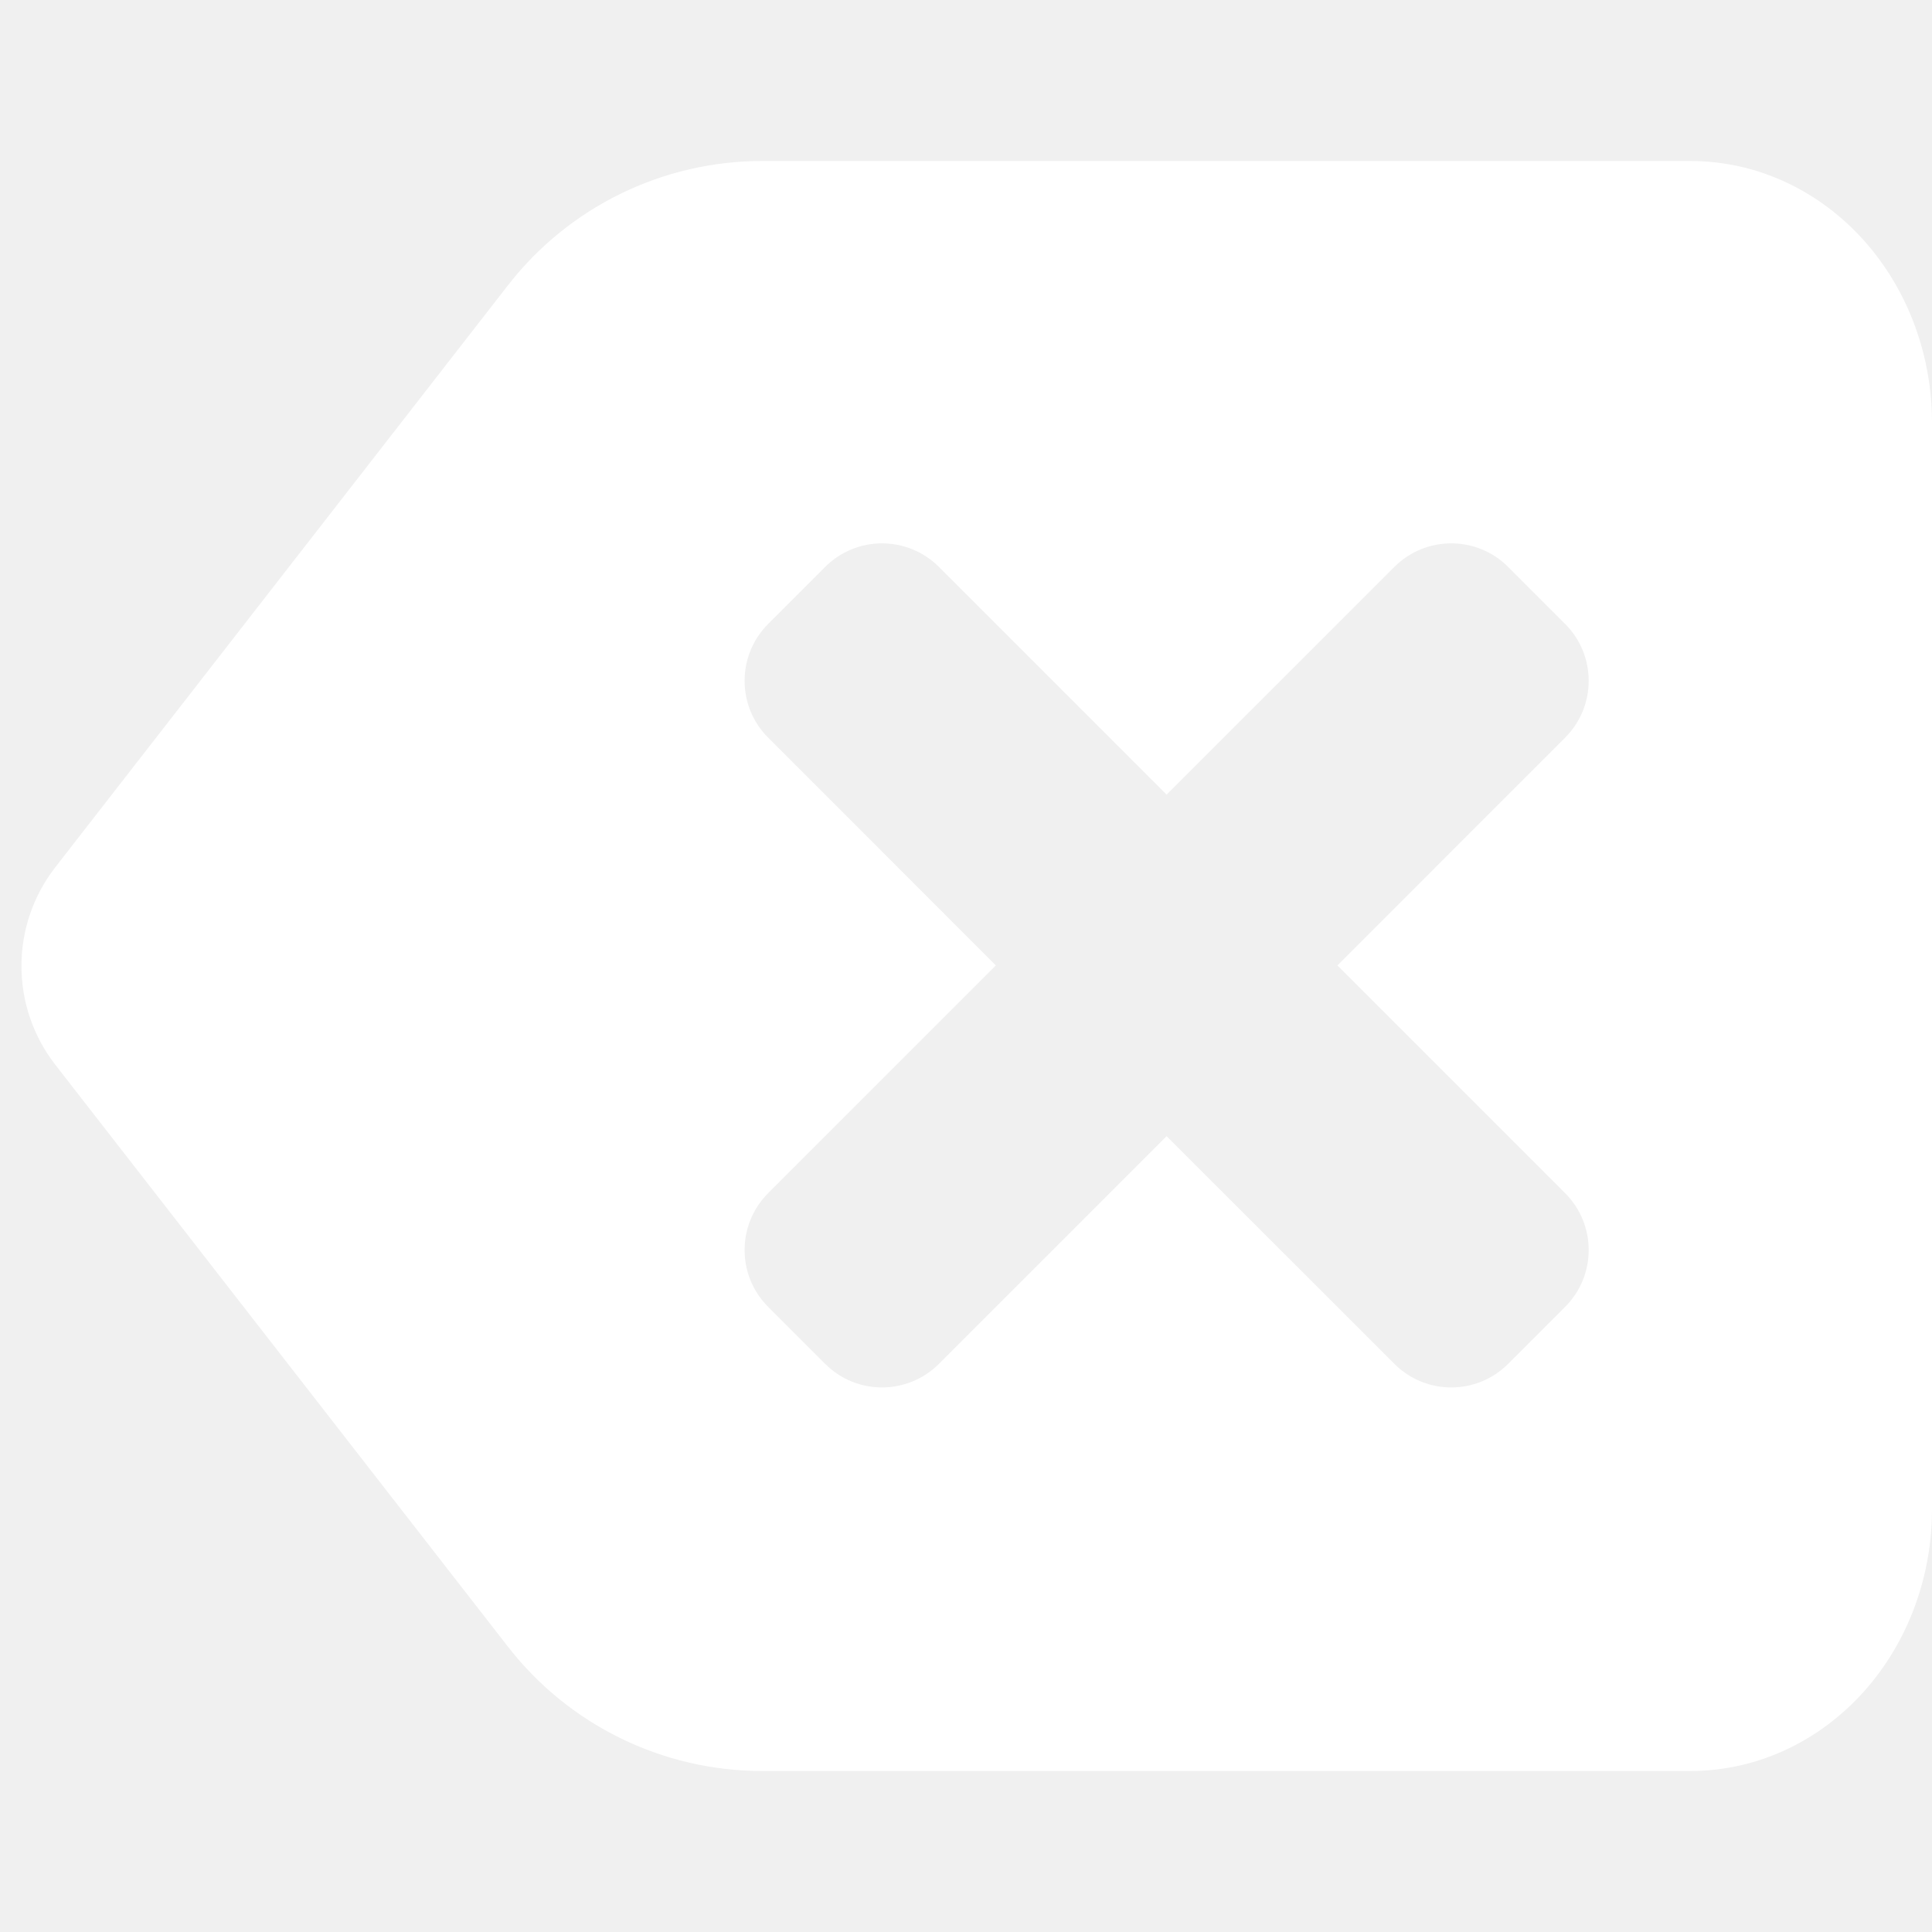
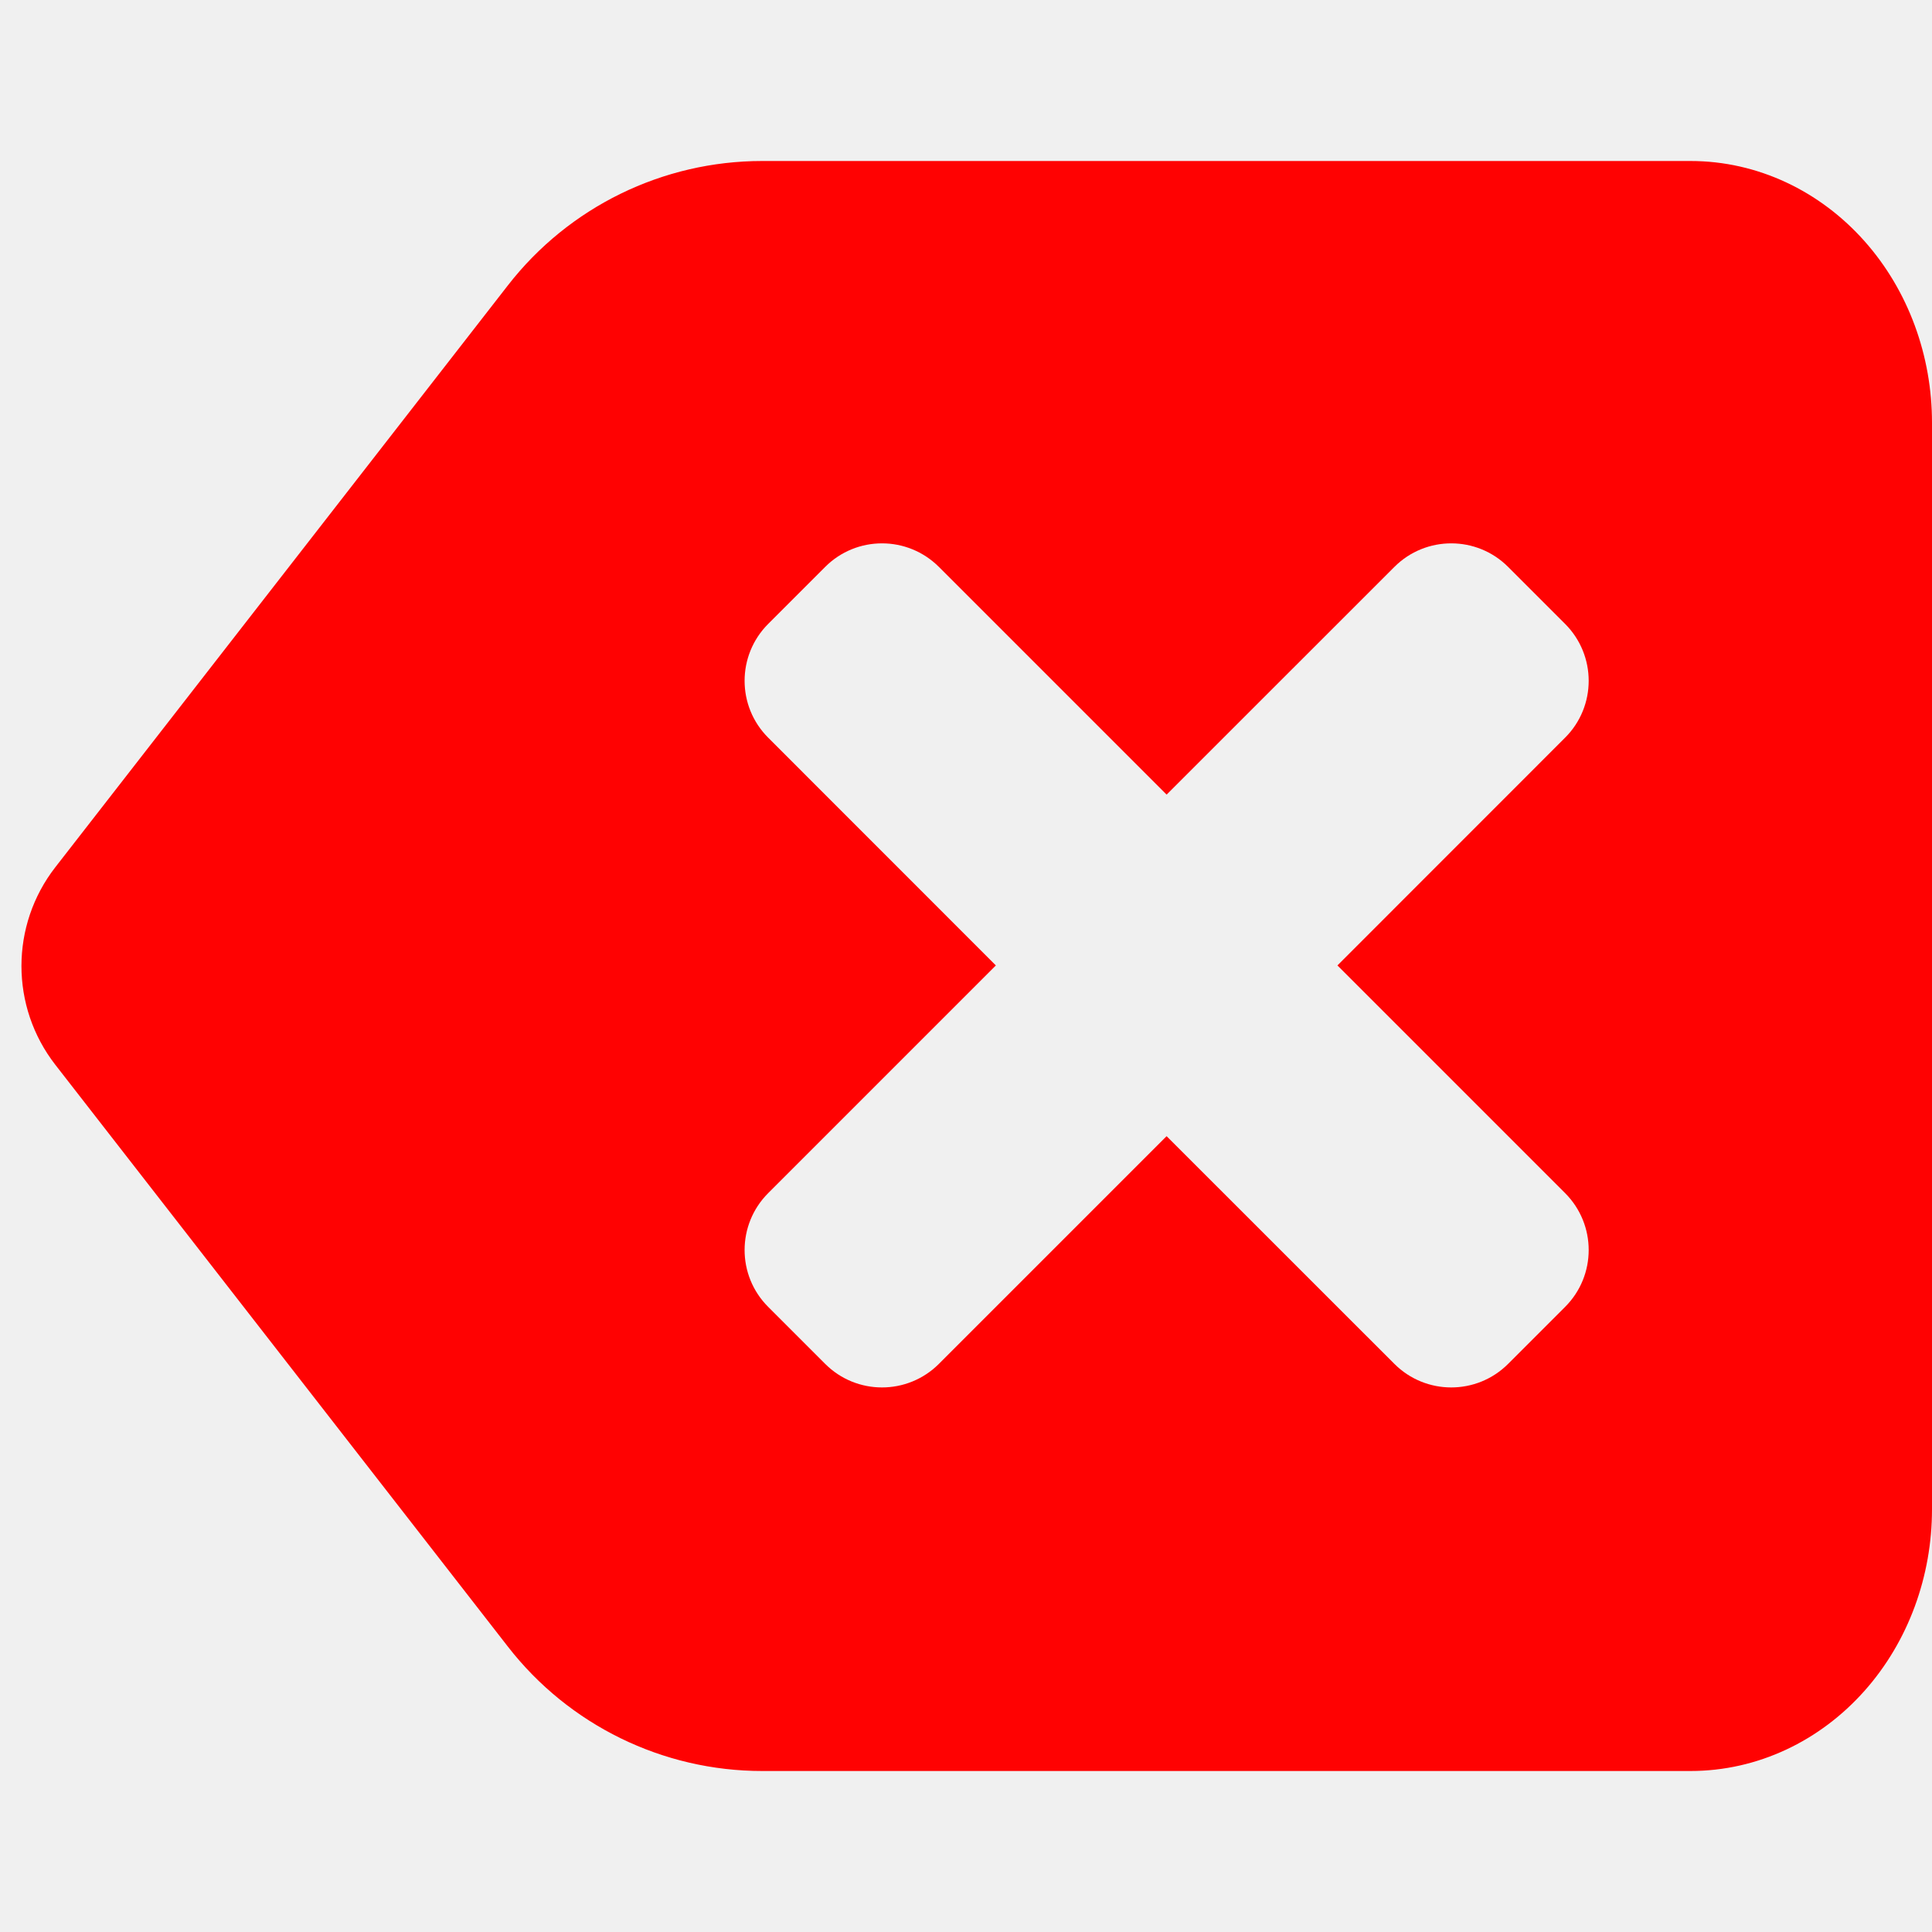
<svg xmlns="http://www.w3.org/2000/svg" width="800px" height="800px" viewBox="0 0 24 24" fill="none">
  <g id="SVGRepo_bgCarrier" stroke-width="0" />
  <g id="SVGRepo_tracerCarrier" stroke-linecap="round" stroke-linejoin="round" />
  <g id="SVGRepo_iconCarrier">
-     <path fill-rule="evenodd" clip-rule="evenodd" d="M6.31 3.544C7.067 2.57 8.233 2 9.467 2H21C21.836 2 22.61 2.375 23.161 2.995C23.709 3.611 24 4.424 24 5.25V18.75C24 19.576 23.709 20.389 23.161 21.005C22.61 21.625 21.836 22 21 22H9.467C8.233 22 7.067 21.43 6.31 20.456L0.688 13.228C0.126 12.506 0.126 11.494 0.688 10.772L6.31 3.544ZM10.25 7.043C10.64 6.652 11.273 6.652 11.664 7.043L14.492 9.871L17.321 7.043C17.711 6.652 18.345 6.652 18.735 7.043L19.442 7.75C19.833 8.141 19.833 8.774 19.442 9.164L16.614 11.993L19.442 14.821C19.833 15.212 19.833 15.845 19.442 16.235L18.735 16.942C18.345 17.333 17.711 17.333 17.321 16.942L14.492 14.114L11.664 16.942C11.273 17.333 10.64 17.333 10.25 16.942L9.543 16.235C9.152 15.845 9.152 15.212 9.543 14.821L12.371 11.993L9.543 9.164C9.152 8.774 9.152 8.141 9.543 7.75L10.25 7.043Z" fill="#ffffff" />
+     <path fill-rule="evenodd" clip-rule="evenodd" d="M6.31 3.544C7.067 2.57 8.233 2 9.467 2H21C21.836 2 22.61 2.375 23.161 2.995C23.709 3.611 24 4.424 24 5.25V18.75C24 19.576 23.709 20.389 23.161 21.005C22.61 21.625 21.836 22 21 22H9.467C8.233 22 7.067 21.43 6.31 20.456L0.688 13.228C0.126 12.506 0.126 11.494 0.688 10.772L6.31 3.544ZM10.25 7.043C10.64 6.652 11.273 6.652 11.664 7.043L14.492 9.871L17.321 7.043C17.711 6.652 18.345 6.652 18.735 7.043L19.442 7.75C19.833 8.141 19.833 8.774 19.442 9.164L16.614 11.993L19.442 14.821C19.833 15.212 19.833 15.845 19.442 16.235L18.735 16.942C18.345 17.333 17.711 17.333 17.321 16.942L14.492 14.114L11.664 16.942C11.273 17.333 10.64 17.333 10.25 16.942L9.543 16.235C9.152 15.845 9.152 15.212 9.543 14.821L12.371 11.993L9.543 9.164C9.152 8.774 9.152 8.141 9.543 7.75L10.25 7.043Z" fill="#ff0202" />
  </g>
</svg>
